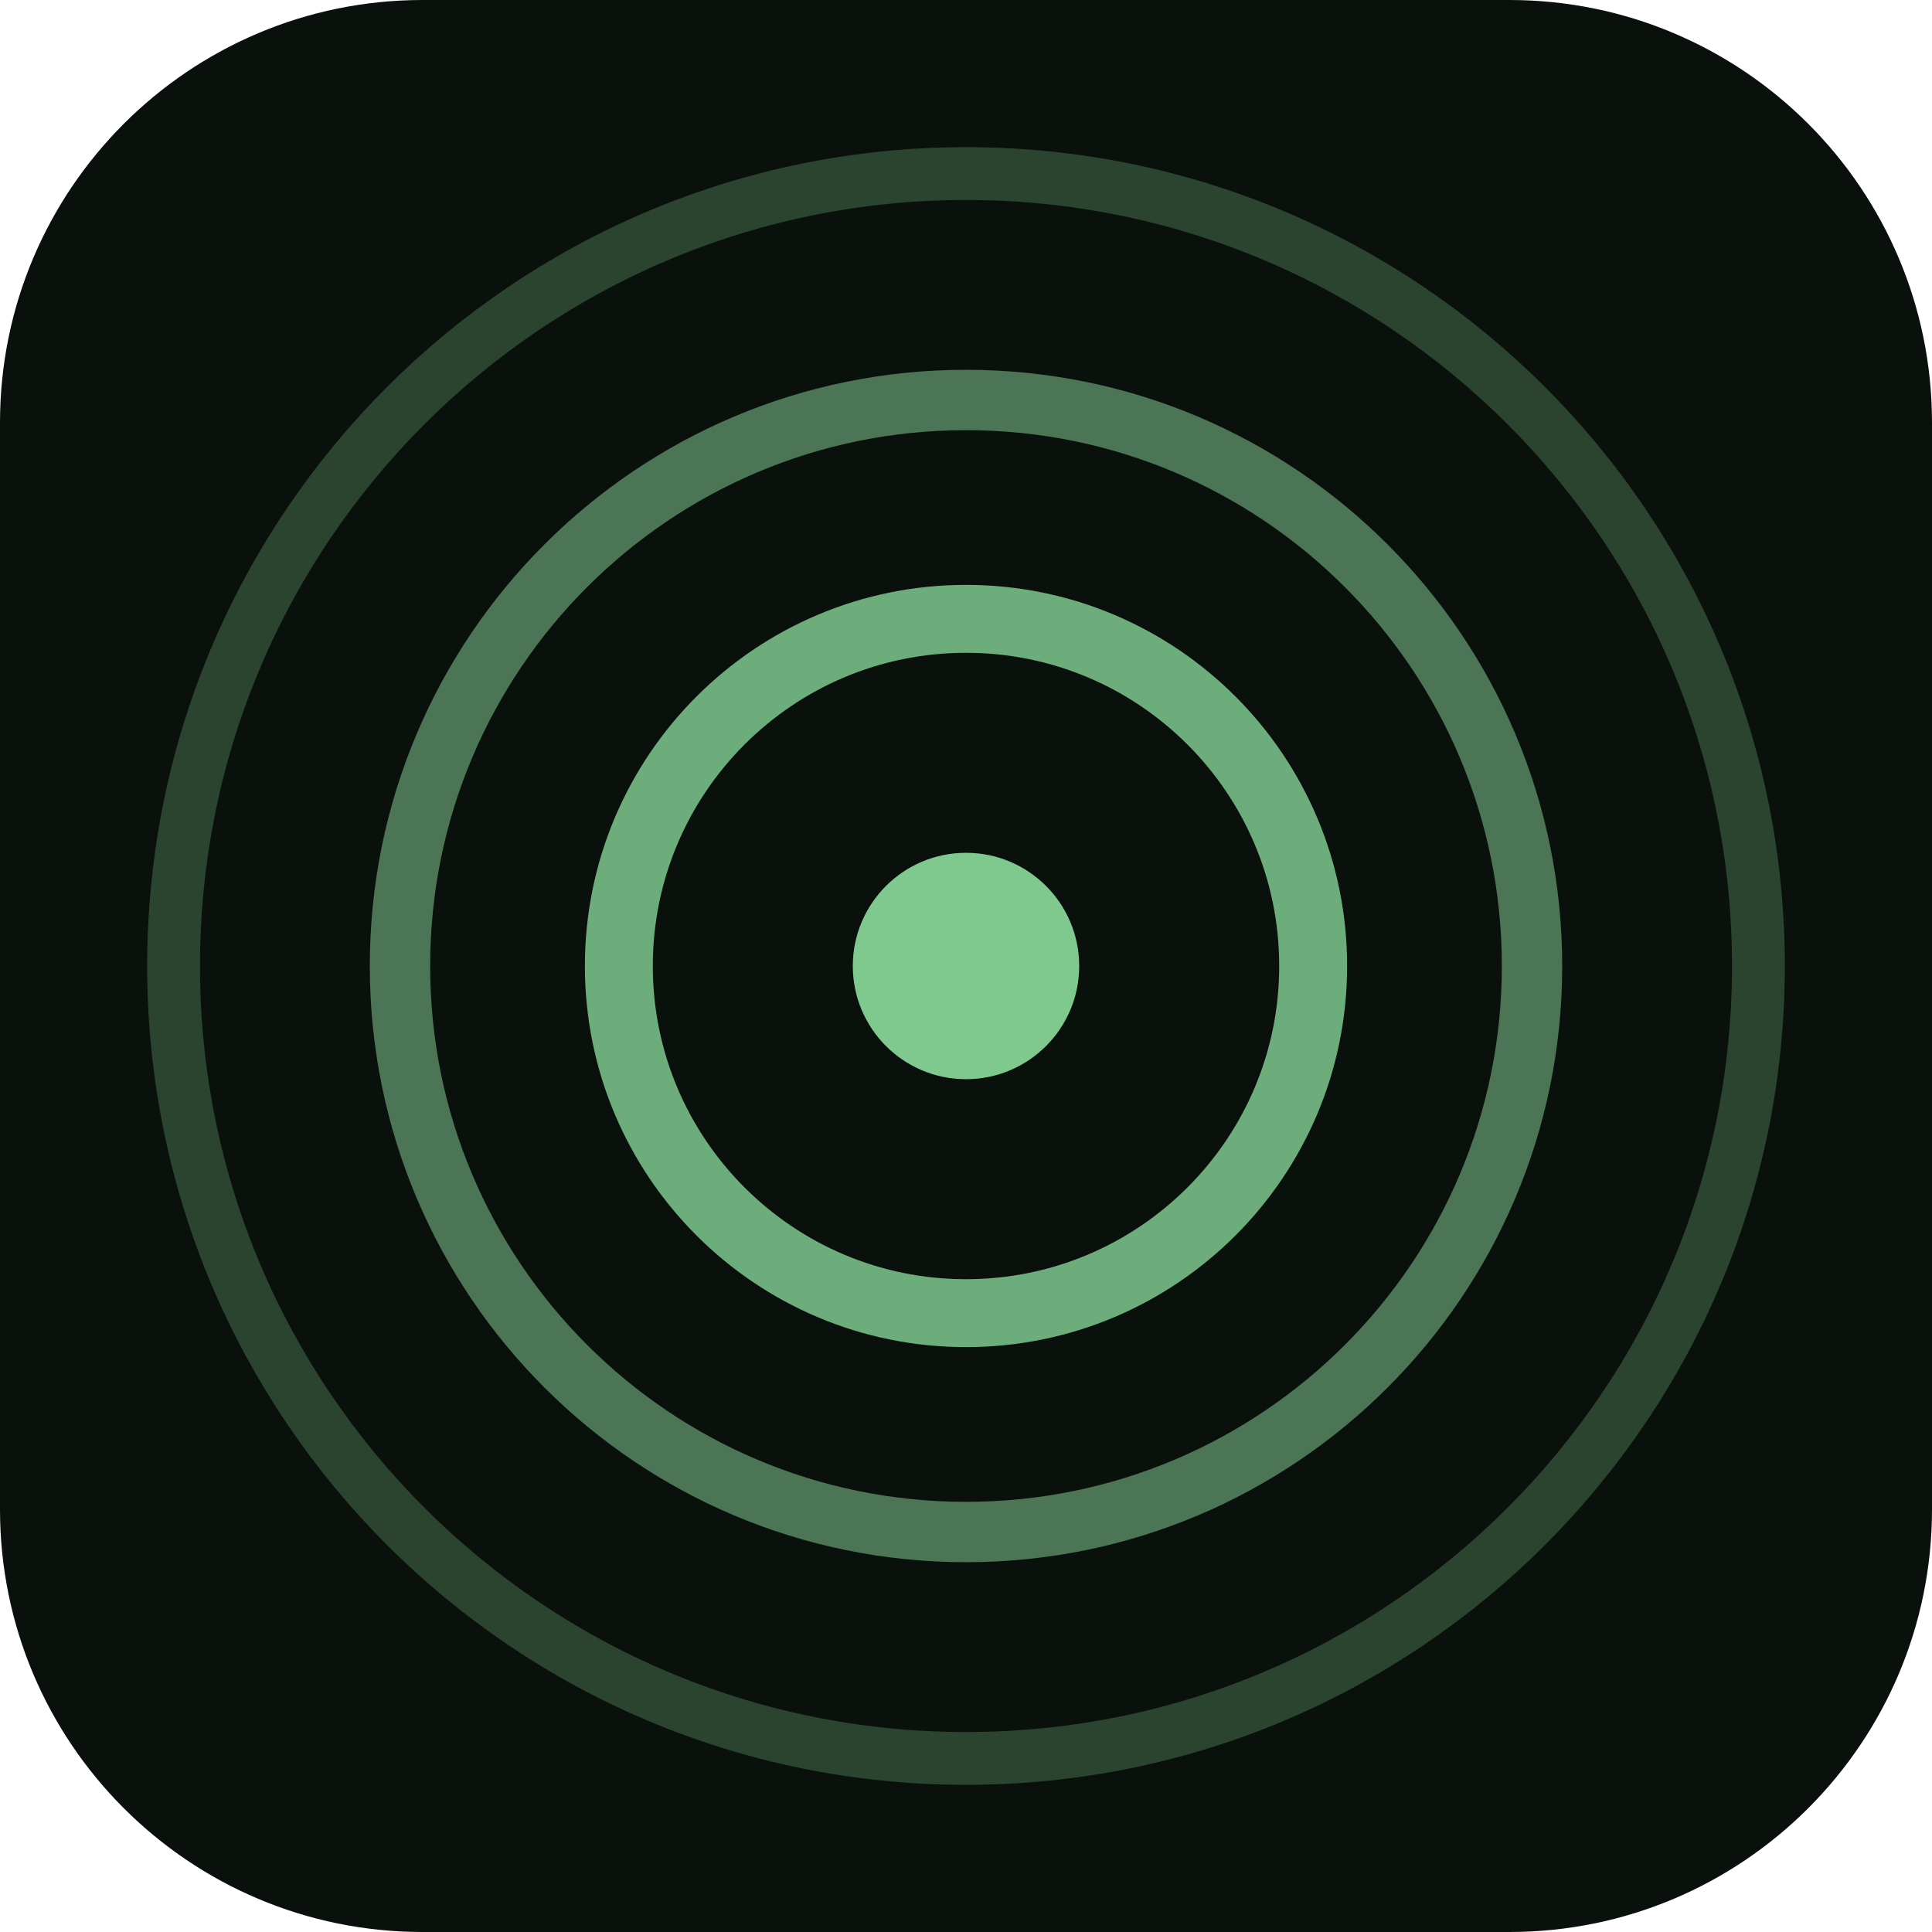
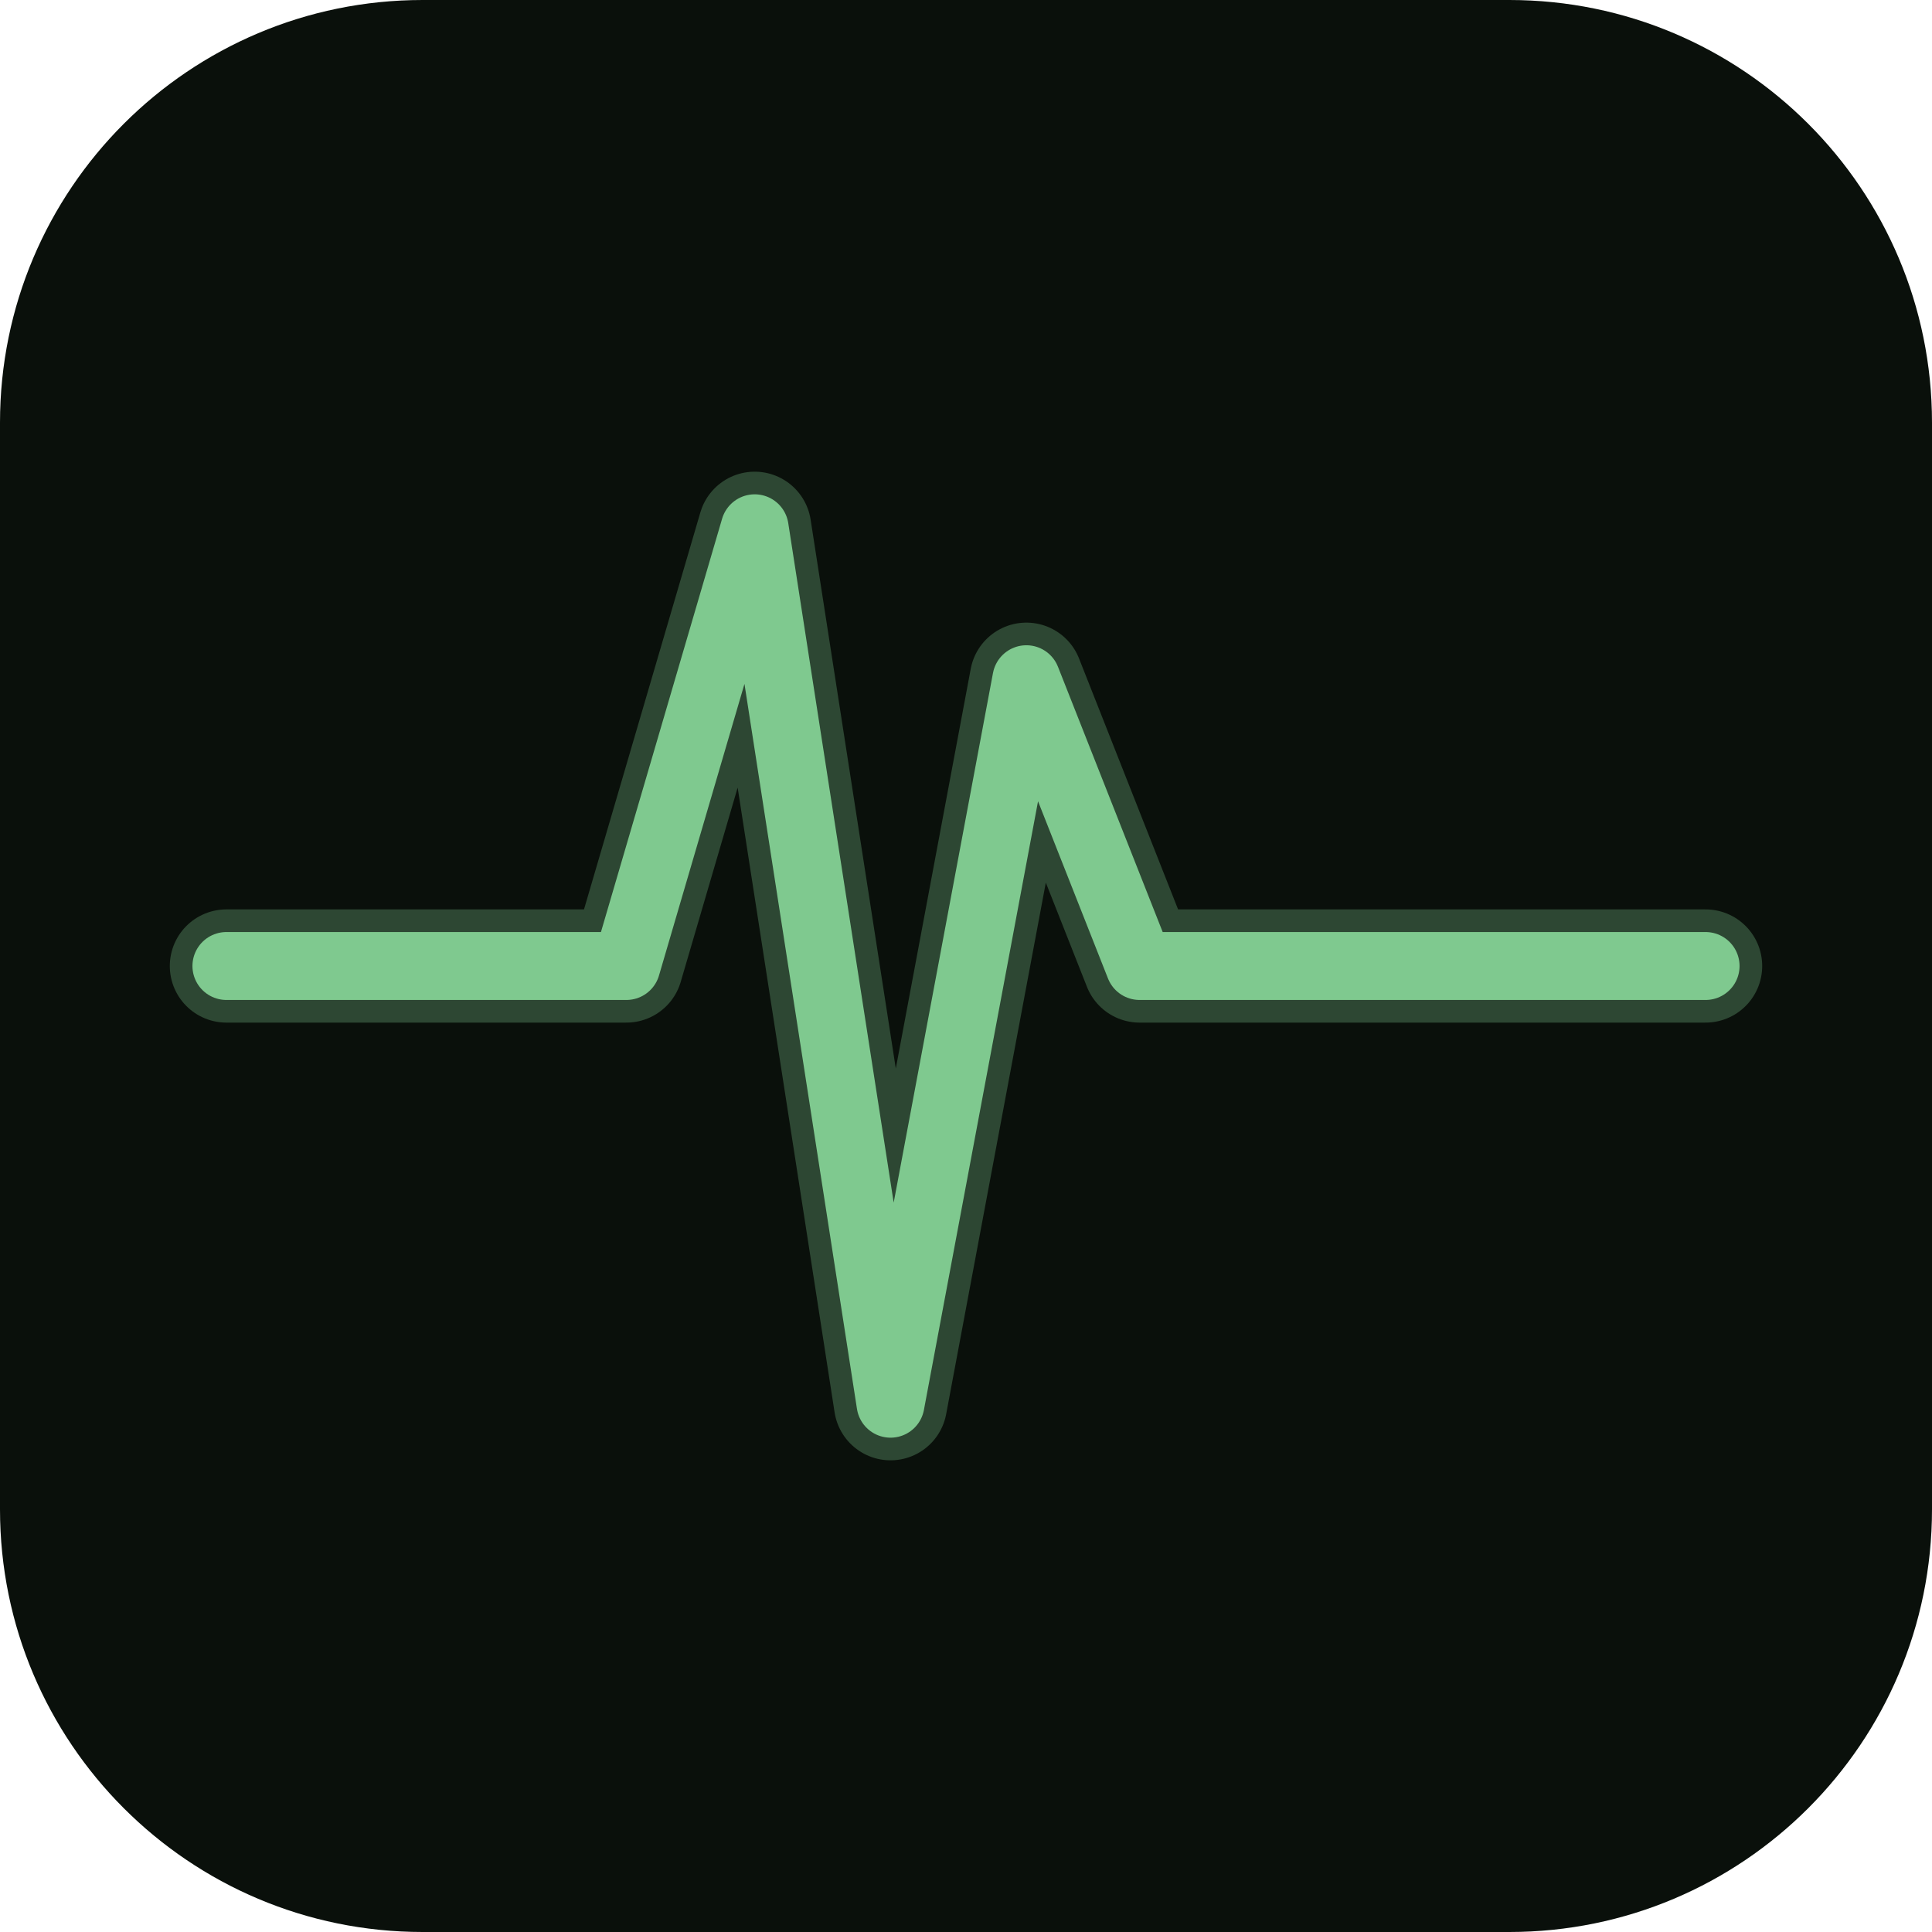
<svg xmlns="http://www.w3.org/2000/svg" viewBox="0 0 512 512">
  <rect width="512" height="512" rx="112" fill="#0a100b" />
-   <circle cx="256" cy="256" r="210" fill="none" stroke="#7fc98f" stroke-width="14" opacity="0.28" />
-   <circle cx="256" cy="256" r="150" fill="none" stroke="#7fc98f" stroke-width="16" opacity="0.55" />
-   <circle cx="256" cy="256" r="92" fill="none" stroke="#7fc98f" stroke-width="18" opacity="0.85" />
-   <circle cx="256" cy="256" r="30" fill="#7fc98f" />
+   <path d="M60,256 L166,256 L200,140 L236,372 L272,180 L302,256 L452,256" fill="none" stroke="#7fc98f" stroke-width="30" stroke-linecap="round" stroke-linejoin="round" opacity="0.3" />
+   <path d="M60,256 L166,256 L200,140 L236,372 L272,180 L302,256 L452,256" fill="none" stroke="#7fc98f" stroke-width="18" stroke-linecap="round" stroke-linejoin="round" />
</svg>
